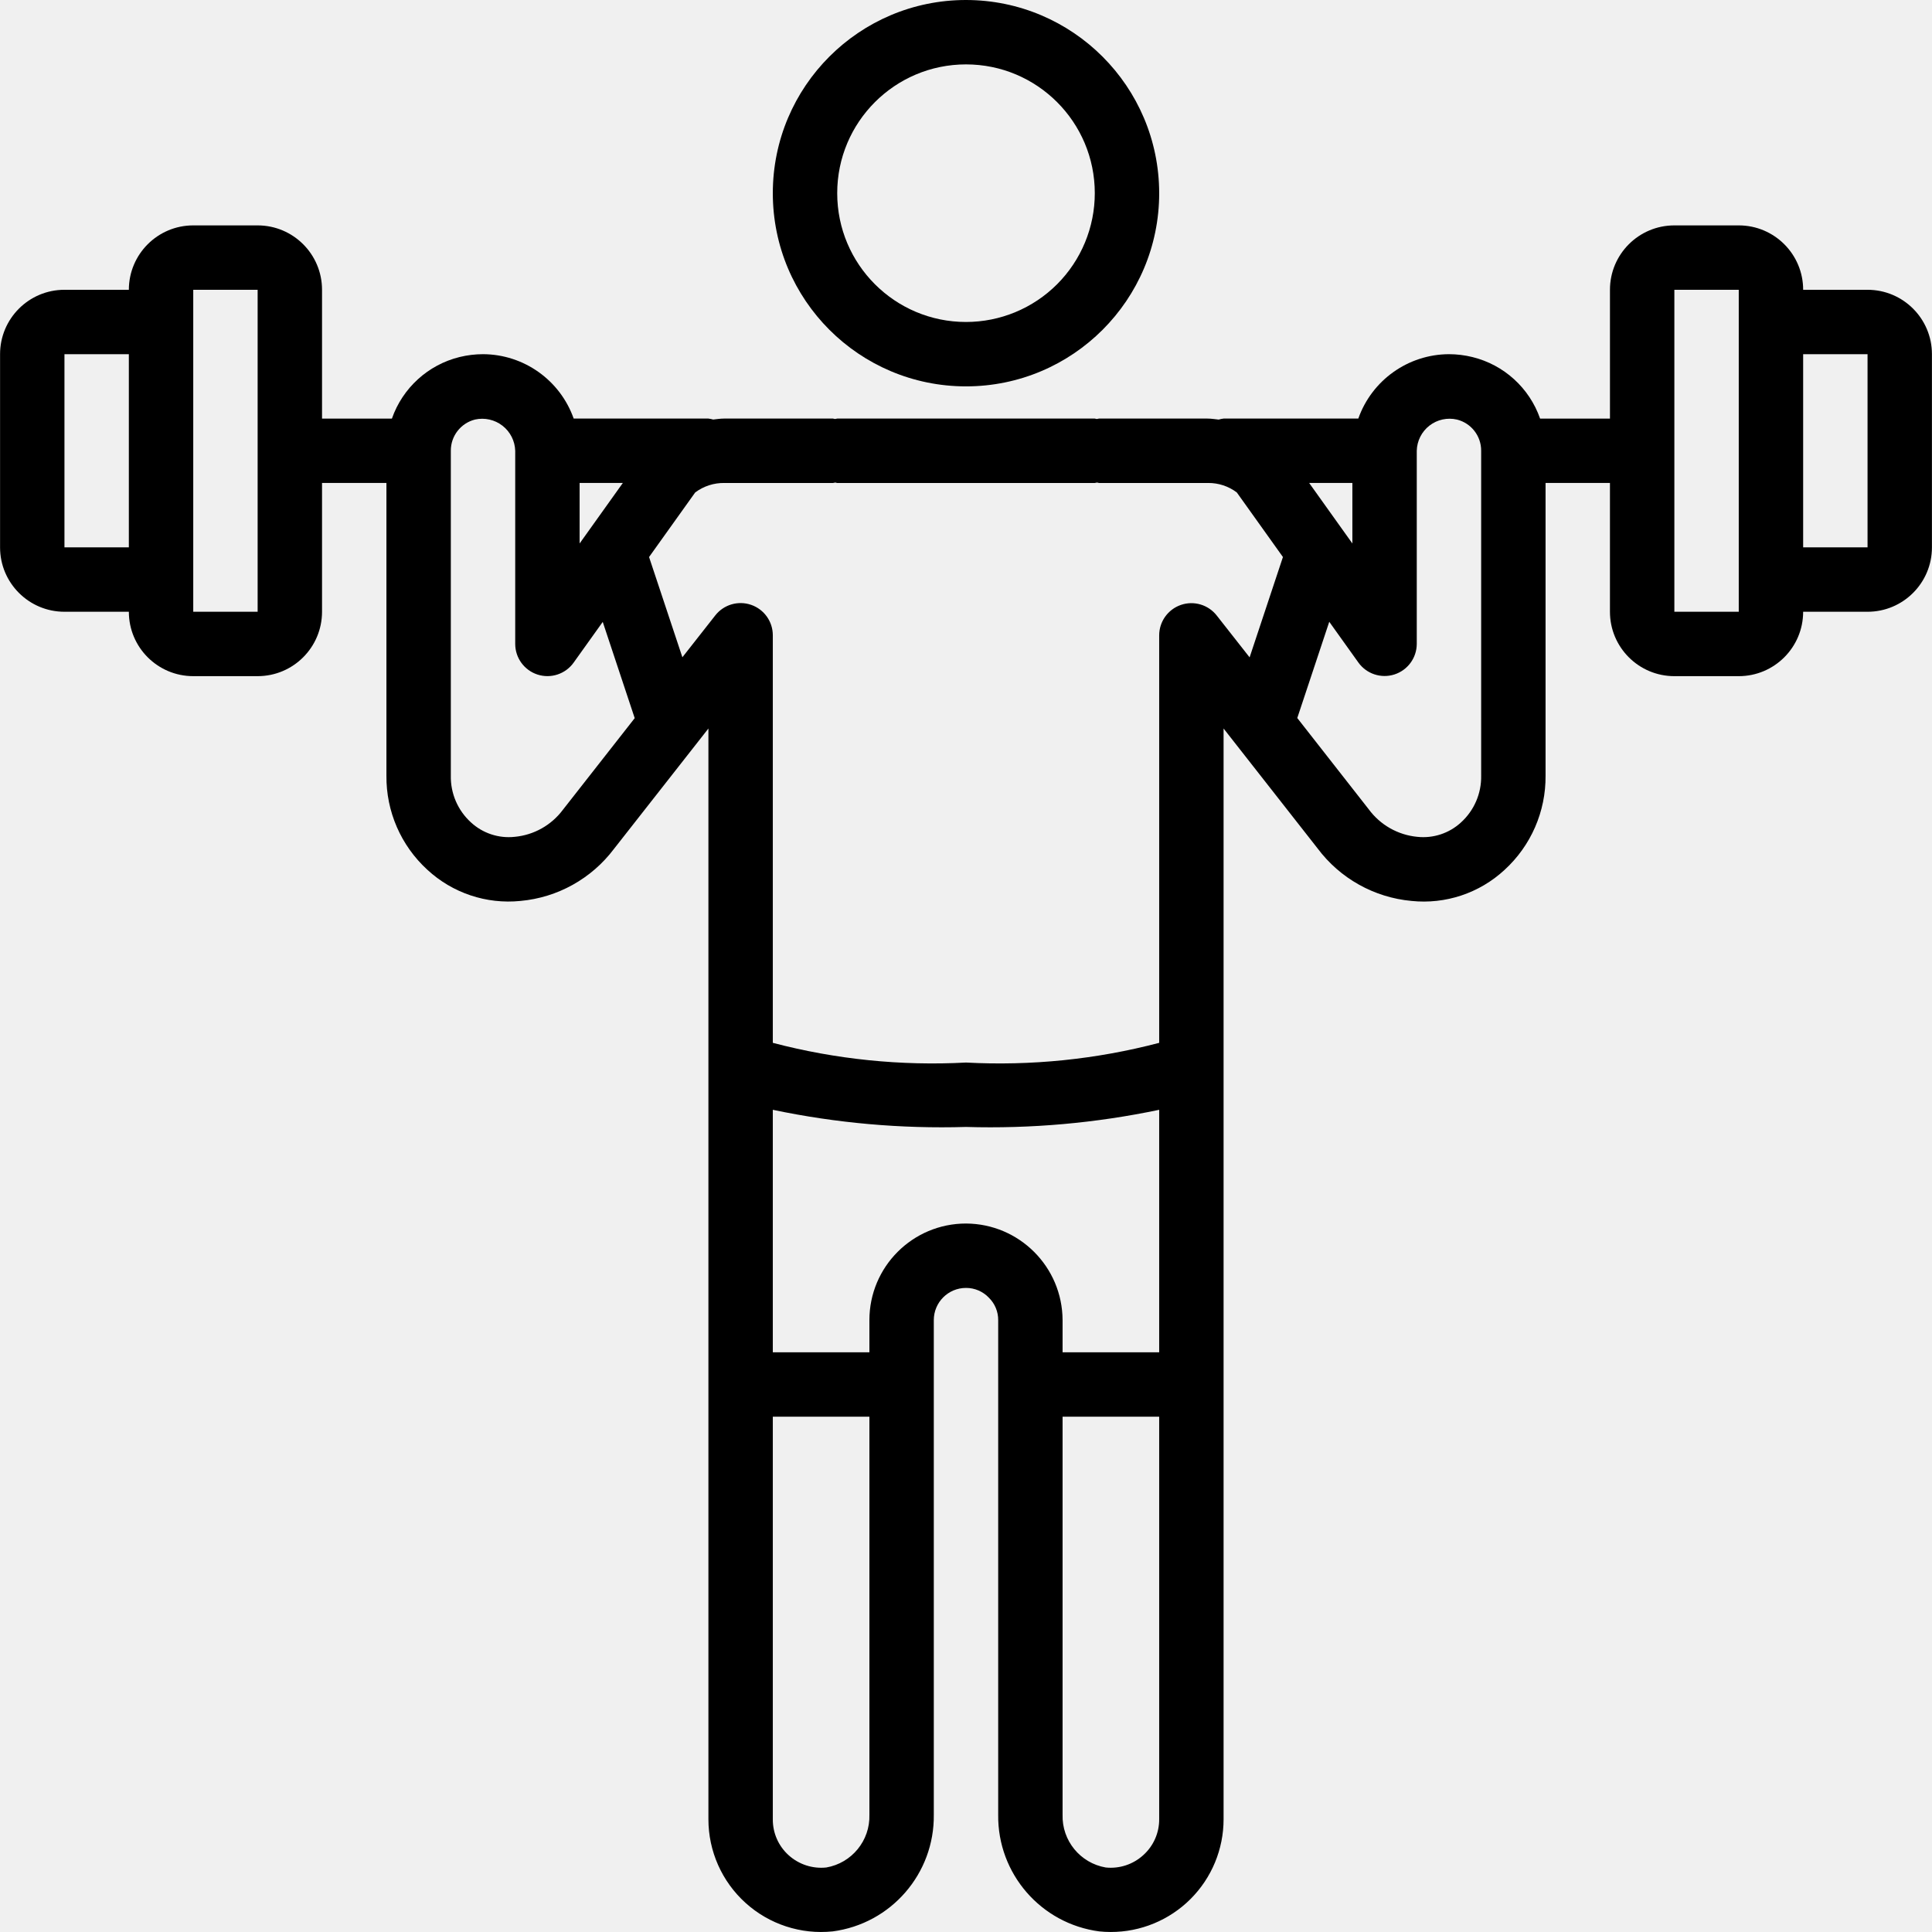
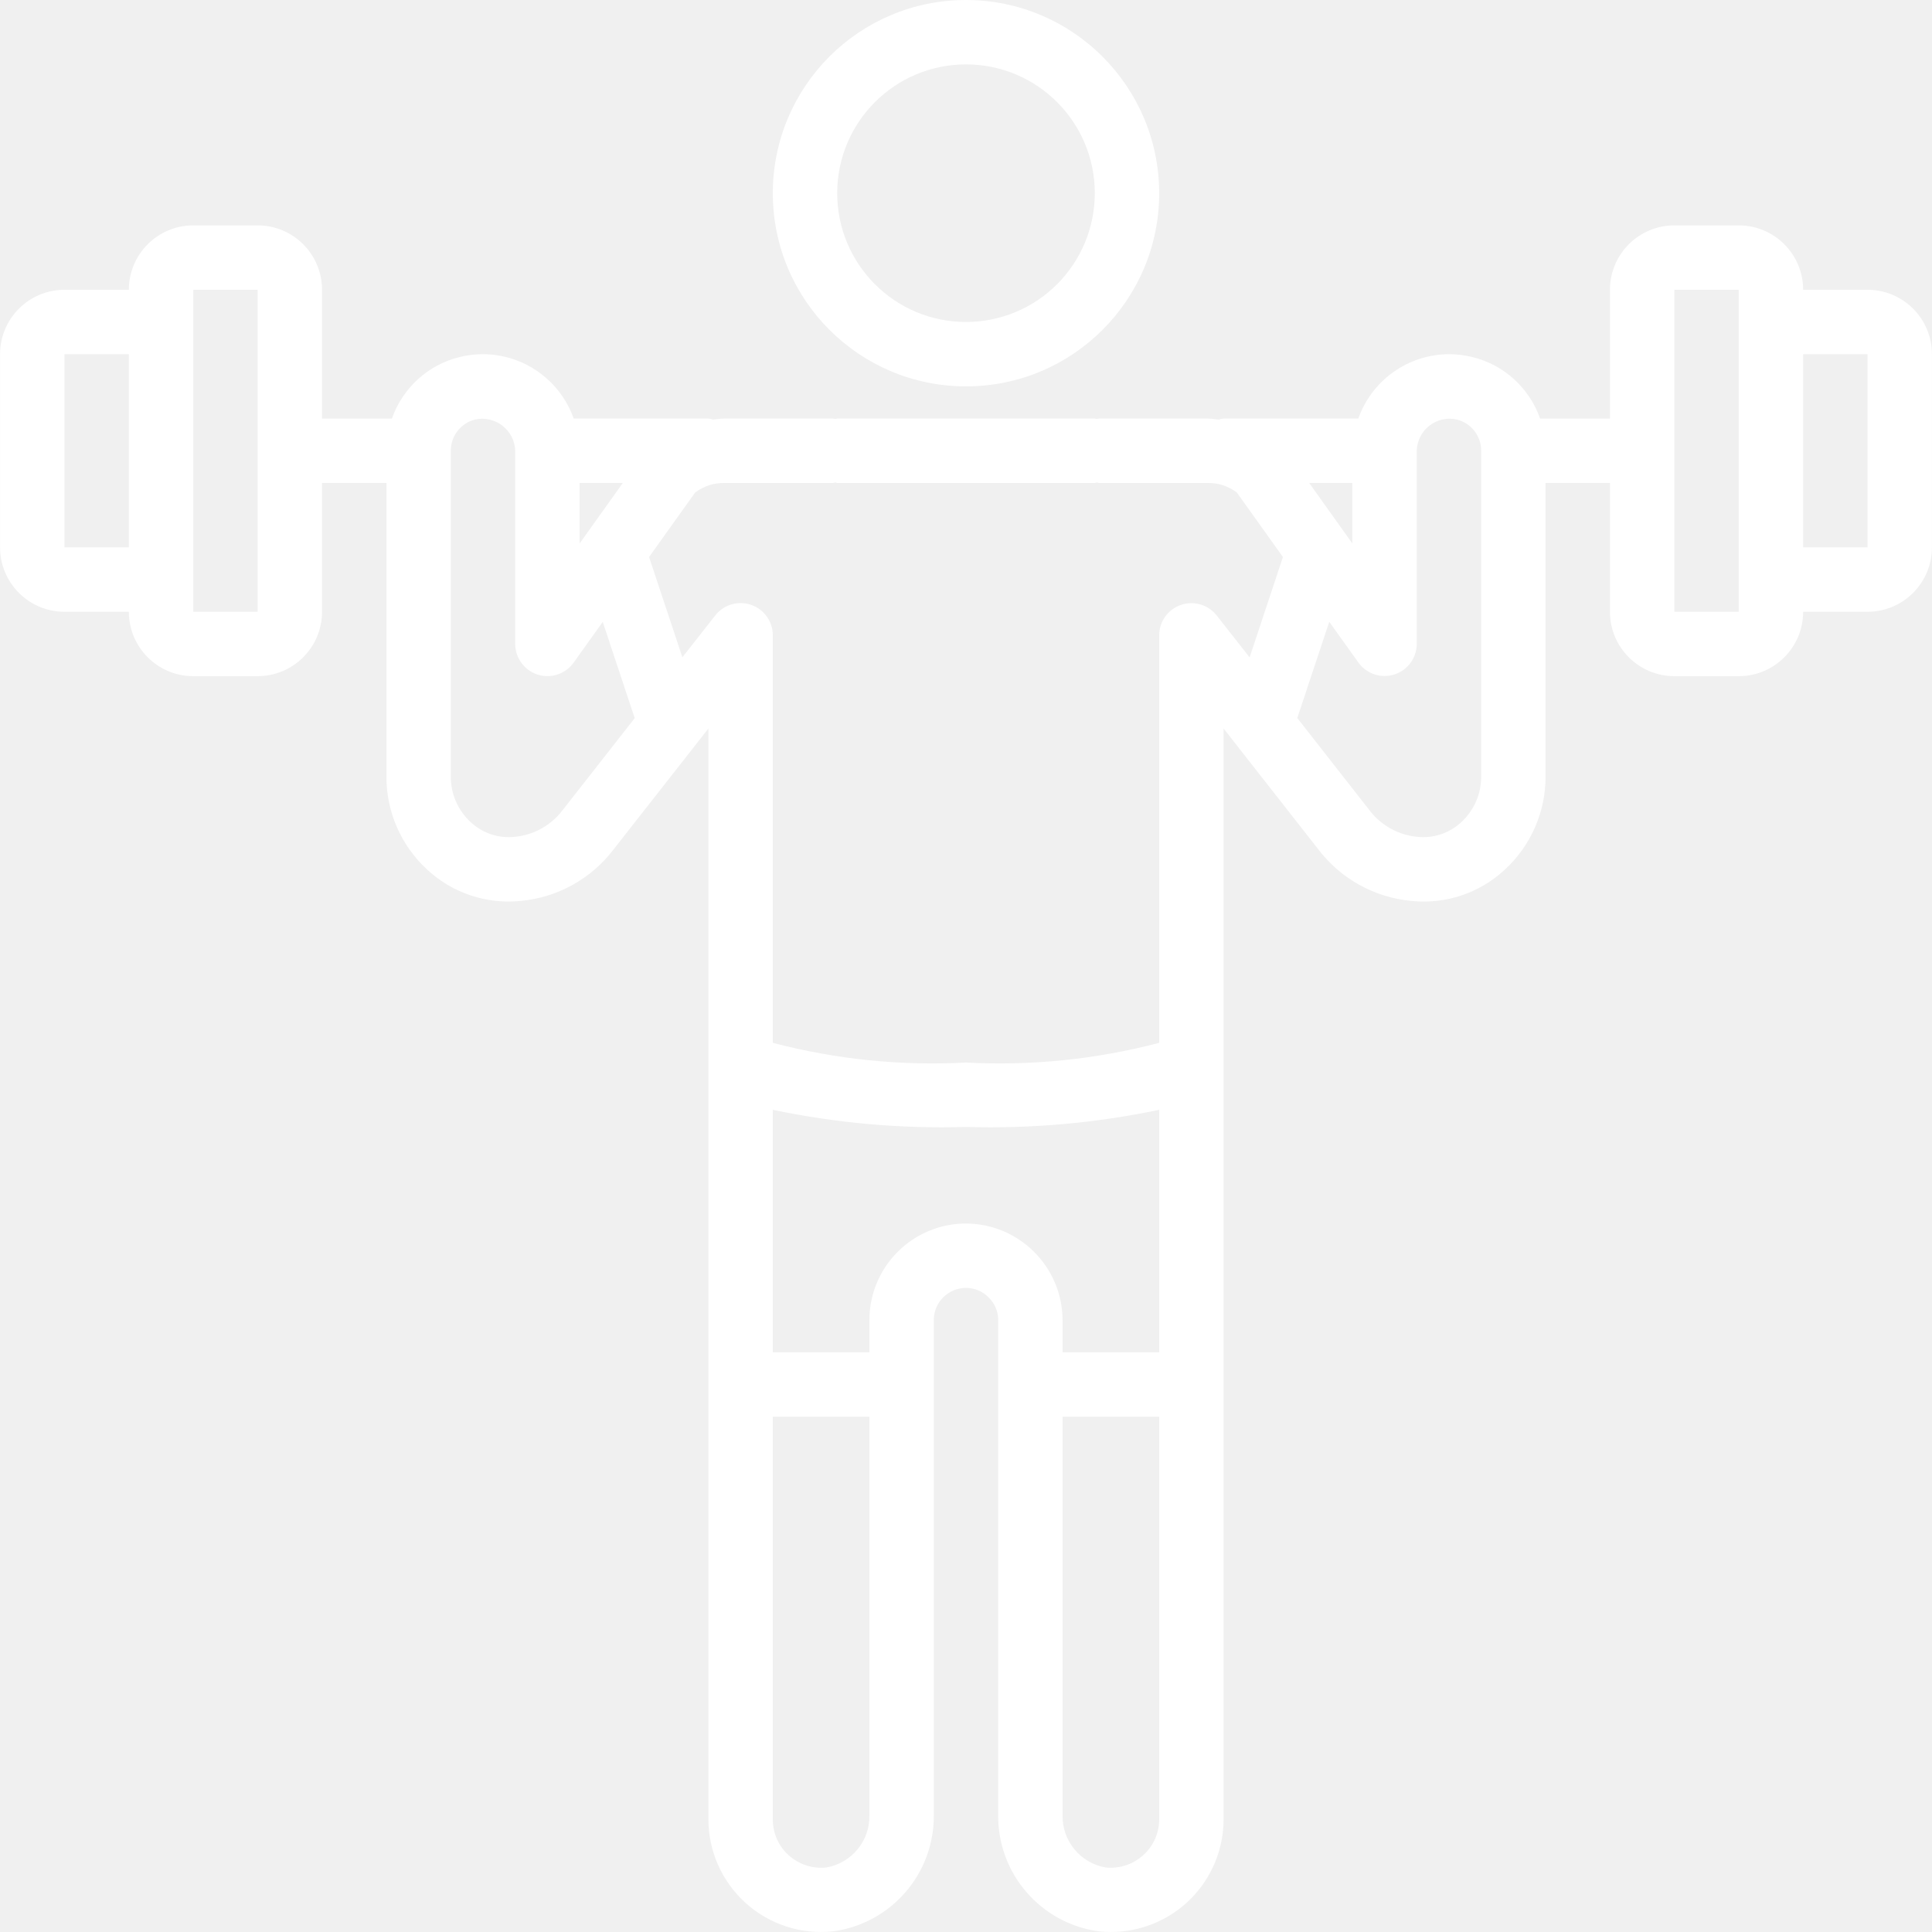
<svg xmlns="http://www.w3.org/2000/svg" viewBox="0 0 512 512.03" x="0px" y="0px" style="max-width:100%" height="100%">
-   <path d="m256.016 0c-28.277 0-51.199 22.922-51.199 51.199 0 28.277 22.922 51.199 51.199 51.199s51.199-22.922 51.199-51.199c-.027-28.266-22.934-51.172-51.199-51.199zm0 85.332c-18.852 0-34.133-15.281-34.133-34.133 0-18.852 15.281-34.133 34.133-34.133s34.133 15.281 34.133 34.133c0 9.055-3.598 17.734-9.996 24.137-6.402 6.402-15.086 9.996-24.137 9.996zm0 0" style="" fill="currentColor" />
-   <path d="m494.949 76.801h-17.066c0-9.426-7.641-17.066-17.066-17.066h-17.066c-9.426 0-17.07 7.641-17.07 17.066v34.133h-18.516c-2.832-8.113-9.574-14.246-17.918-16.301-2.039-.504-4.133-.762-6.23-.766-10.812.043-20.426 6.875-24.031 17.066h-35.703c-.438.051-.875.137-1.297.266-.988-.094-1.961-.266-2.969-.266h-28.758c-.195 0-.359.102-.555.109-.195.012-.359-.109-.555-.109h-68.266c-.199 0-.359.102-.555.109-.199.012-.359-.109-.555-.109h-28.93c-.957 0-1.887.16-2.832.254-.414-.117-.836-.203-1.262-.254h-35.707c-3.602-10.191-13.219-17.023-24.027-17.066-2.102.004-4.191.258-6.23.758-8.344 2.062-15.082 8.195-17.918 16.309h-18.52v-34.133c0-9.426-7.641-17.066-17.066-17.066h-17.066c-9.426 0-17.066 7.641-17.066 17.066h-17.066c-9.426 0-17.066 7.641-17.066 17.066v51.199c0 9.426 7.641 17.066 17.066 17.066h17.066c0 9.426 7.641 17.066 17.066 17.066h17.066c9.426 0 17.066-7.641 17.066-17.066v-34.133h17.066v77.566c-.094 9.477 3.848 18.543 10.84 24.938 6.664 6.176 15.664 9.188 24.703 8.266 9.82-.895 18.809-5.898 24.746-13.77l25.047-31.926v289.059c-.012 8.461 3.57 16.527 9.848 22.195 6.277 5.672 14.664 8.41 23.082 7.543 15.48-2.027 27-15.316 26.801-30.934v-131.07c0-4.715 3.82-8.535 8.535-8.535 2.301-.008 4.504.938 6.082 2.613 1.582 1.562 2.469 3.699 2.449 5.922v131.07c-.195 15.617 11.32 28.906 26.805 30.934.996.102 1.996.156 2.996.156 7.938.016 15.555-3.125 21.172-8.734 5.617-5.609 8.77-13.223 8.762-21.16v-289.059l24.902 31.762c5.945 7.961 14.992 13.027 24.891 13.934 9.02.941 18.008-2.055 24.66-8.215 7.012-6.406 10.969-15.492 10.879-24.988v-77.566h17.066v34.133c0 9.426 7.645 17.066 17.07 17.066h17.066c9.426 0 17.066-7.641 17.066-17.066h17.066c9.426 0 17.066-7.641 17.066-17.066v-51.199c0-9.426-7.641-17.066-17.066-17.066zm-477.867 68.266v-51.199h17.066v51.199zm51.199 17.066h-17.066v-85.332h17.066zm278.684-34.133h11.449v16.035zm-193.352 16.035v-16.035h11.453zm-4.445 70.594c-3.051 4.082-7.684 6.68-12.758 7.152-4.234.461-8.465-.934-11.594-3.824-3.484-3.164-5.43-7.684-5.336-12.391v-86.102c-.023-3.906 2.629-7.324 6.418-8.277 2.547-.562 5.211.035 7.273 1.637 2.059 1.602 3.297 4.035 3.375 6.641v51.203c.008 3.703 2.402 6.984 5.93 8.113 3.531 1.133 7.387-.145 9.543-3.156l7.723-10.805 8.473 25.508zm69.812 280.305c-3.625.379-7.242-.797-9.949-3.234-2.715-2.434-4.25-5.918-4.215-9.566v-106.668h25.598v105.473c.207 6.863-4.668 12.828-11.434 13.996zm37.035-170.668c-14.141 0-25.602 11.461-25.602 25.602v8.531h-25.598v-64.273c16.824 3.531 34.012 5.055 51.199 4.543 17.184.512 34.371-1.012 51.199-4.543v64.273h-25.602v-8.531c-.059-14.113-11.484-25.539-25.598-25.602zm46.984 167.391c-2.699 2.461-6.316 3.652-9.949 3.277-6.766-1.168-11.641-7.133-11.438-13.996v-105.473h25.602v106.668c.02 3.633-1.512 7.098-4.215 9.523zm19.465-328.531c-2.242-2.863-6.051-3.988-9.488-2.809-3.438 1.184-5.75 4.41-5.762 8.047v108.016c-16.691 4.383-33.965 6.145-51.199 5.223-17.234.922-34.508-.84-51.199-5.223v-108.016c0-3.641-2.309-6.879-5.75-8.066s-7.254-.062-9.5 2.801l-8.715 11.094-8.832-26.566 12.23-17.117c2.238-1.676 4.969-2.559 7.766-2.508h28.758c.195 0 .355-.102.555-.109.195-.012.355.109.555.109h68.266c.195 0 .359-.102.555-.109.195-.012.359.109.555.109h28.926c2.742-.023 5.41.859 7.598 2.508l12.227 17.117-8.832 26.59zm70.082 42.441c.094 4.73-1.871 9.266-5.383 12.434-3.129 2.859-7.332 4.238-11.547 3.781-5.137-.492-9.82-3.152-12.875-7.312l-18.93-24.176 8.477-25.504 7.723 10.801c2.152 3.008 6 4.285 9.523 3.164 3.527-1.121 5.926-4.387 5.945-8.086v-51.203c.062-2.617 1.297-5.066 3.367-6.672 2.07-1.602 4.75-2.188 7.301-1.594 3.781.953 6.426 4.367 6.398 8.266zm51.203-43.434v-85.332h17.066v85.332zm34.133-17.066v-51.199h17.066v51.199zm0 0" style="" fill="currentColor" />
+   <path d="m256.016 0c-28.277 0-51.199 22.922-51.199 51.199 0 28.277 22.922 51.199 51.199 51.199s51.199-22.922 51.199-51.199c-.027-28.266-22.934-51.172-51.199-51.199zm0 85.332c-18.852 0-34.133-15.281-34.133-34.133 0-18.852 15.281-34.133 34.133-34.133s34.133 15.281 34.133 34.133c0 9.055-3.598 17.734-9.996 24.137-6.402 6.402-15.086 9.996-24.137 9.996zm0 0" style="" fill="white" />
+   <path d="m494.949 76.801h-17.066c0-9.426-7.641-17.066-17.066-17.066h-17.066c-9.426 0-17.07 7.641-17.07 17.066v34.133h-18.516c-2.832-8.113-9.574-14.246-17.918-16.301-2.039-.504-4.133-.762-6.23-.766-10.812.043-20.426 6.875-24.031 17.066h-35.703c-.438.051-.875.137-1.297.266-.988-.094-1.961-.266-2.969-.266h-28.758c-.195 0-.359.102-.555.109-.195.012-.359-.109-.555-.109h-68.266c-.199 0-.359.102-.555.109-.199.012-.359-.109-.555-.109h-28.93c-.957 0-1.887.16-2.832.254-.414-.117-.836-.203-1.262-.254h-35.707c-3.602-10.191-13.219-17.023-24.027-17.066-2.102.004-4.191.258-6.23.758-8.344 2.062-15.082 8.195-17.918 16.309h-18.52v-34.133c0-9.426-7.641-17.066-17.066-17.066h-17.066c-9.426 0-17.066 7.641-17.066 17.066h-17.066c-9.426 0-17.066 7.641-17.066 17.066v51.199c0 9.426 7.641 17.066 17.066 17.066h17.066c0 9.426 7.641 17.066 17.066 17.066h17.066c9.426 0 17.066-7.641 17.066-17.066v-34.133h17.066v77.566c-.094 9.477 3.848 18.543 10.84 24.938 6.664 6.176 15.664 9.188 24.703 8.266 9.82-.895 18.809-5.898 24.746-13.77l25.047-31.926v289.059c-.012 8.461 3.57 16.527 9.848 22.195 6.277 5.672 14.664 8.41 23.082 7.543 15.48-2.027 27-15.316 26.801-30.934v-131.07c0-4.715 3.82-8.535 8.535-8.535 2.301-.008 4.504.938 6.082 2.613 1.582 1.562 2.469 3.699 2.449 5.922v131.07c-.195 15.617 11.32 28.906 26.805 30.934.996.102 1.996.156 2.996.156 7.938.016 15.555-3.125 21.172-8.734 5.617-5.609 8.77-13.223 8.762-21.16v-289.059l24.902 31.762c5.945 7.961 14.992 13.027 24.891 13.934 9.02.941 18.008-2.055 24.66-8.215 7.012-6.406 10.969-15.492 10.879-24.988v-77.566h17.066v34.133c0 9.426 7.645 17.066 17.07 17.066h17.066c9.426 0 17.066-7.641 17.066-17.066h17.066c9.426 0 17.066-7.641 17.066-17.066v-51.199c0-9.426-7.641-17.066-17.066-17.066zm-477.867 68.266v-51.199h17.066v51.199zm51.199 17.066h-17.066v-85.332h17.066zm278.684-34.133h11.449v16.035zm-193.352 16.035v-16.035h11.453zm-4.445 70.594c-3.051 4.082-7.684 6.68-12.758 7.152-4.234.461-8.465-.934-11.594-3.824-3.484-3.164-5.43-7.684-5.336-12.391v-86.102c-.023-3.906 2.629-7.324 6.418-8.277 2.547-.562 5.211.035 7.273 1.637 2.059 1.602 3.297 4.035 3.375 6.641v51.203c.008 3.703 2.402 6.984 5.93 8.113 3.531 1.133 7.387-.145 9.543-3.156l7.723-10.805 8.473 25.508zm69.812 280.305c-3.625.379-7.242-.797-9.949-3.234-2.715-2.434-4.25-5.918-4.215-9.566v-106.668h25.598v105.473c.207 6.863-4.668 12.828-11.434 13.996zm37.035-170.668c-14.141 0-25.602 11.461-25.602 25.602v8.531h-25.598v-64.273c16.824 3.531 34.012 5.055 51.199 4.543 17.184.512 34.371-1.012 51.199-4.543v64.273h-25.602v-8.531c-.059-14.113-11.484-25.539-25.598-25.602zm46.984 167.391c-2.699 2.461-6.316 3.652-9.949 3.277-6.766-1.168-11.641-7.133-11.438-13.996v-105.473h25.602v106.668c.02 3.633-1.512 7.098-4.215 9.523zm19.465-328.531c-2.242-2.863-6.051-3.988-9.488-2.809-3.438 1.184-5.75 4.41-5.762 8.047v108.016c-16.691 4.383-33.965 6.145-51.199 5.223-17.234.922-34.508-.84-51.199-5.223v-108.016c0-3.641-2.309-6.879-5.75-8.066s-7.254-.062-9.5 2.801l-8.715 11.094-8.832-26.566 12.23-17.117c2.238-1.676 4.969-2.559 7.766-2.508h28.758c.195 0 .355-.102.555-.109.195-.012.355.109.555.109h68.266c.195 0 .359-.102.555-.109.195-.012.359.109.555.109h28.926c2.742-.023 5.41.859 7.598 2.508l12.227 17.117-8.832 26.59zm70.082 42.441c.094 4.73-1.871 9.266-5.383 12.434-3.129 2.859-7.332 4.238-11.547 3.781-5.137-.492-9.82-3.152-12.875-7.312l-18.93-24.176 8.477-25.504 7.723 10.801c2.152 3.008 6 4.285 9.523 3.164 3.527-1.121 5.926-4.387 5.945-8.086v-51.203c.062-2.617 1.297-5.066 3.367-6.672 2.07-1.602 4.75-2.188 7.301-1.594 3.781.953 6.426 4.367 6.398 8.266zm51.203-43.434v-85.332h17.066v85.332zm34.133-17.066v-51.199h17.066v51.199zm0 0" style="" fill="white" />
</svg>
